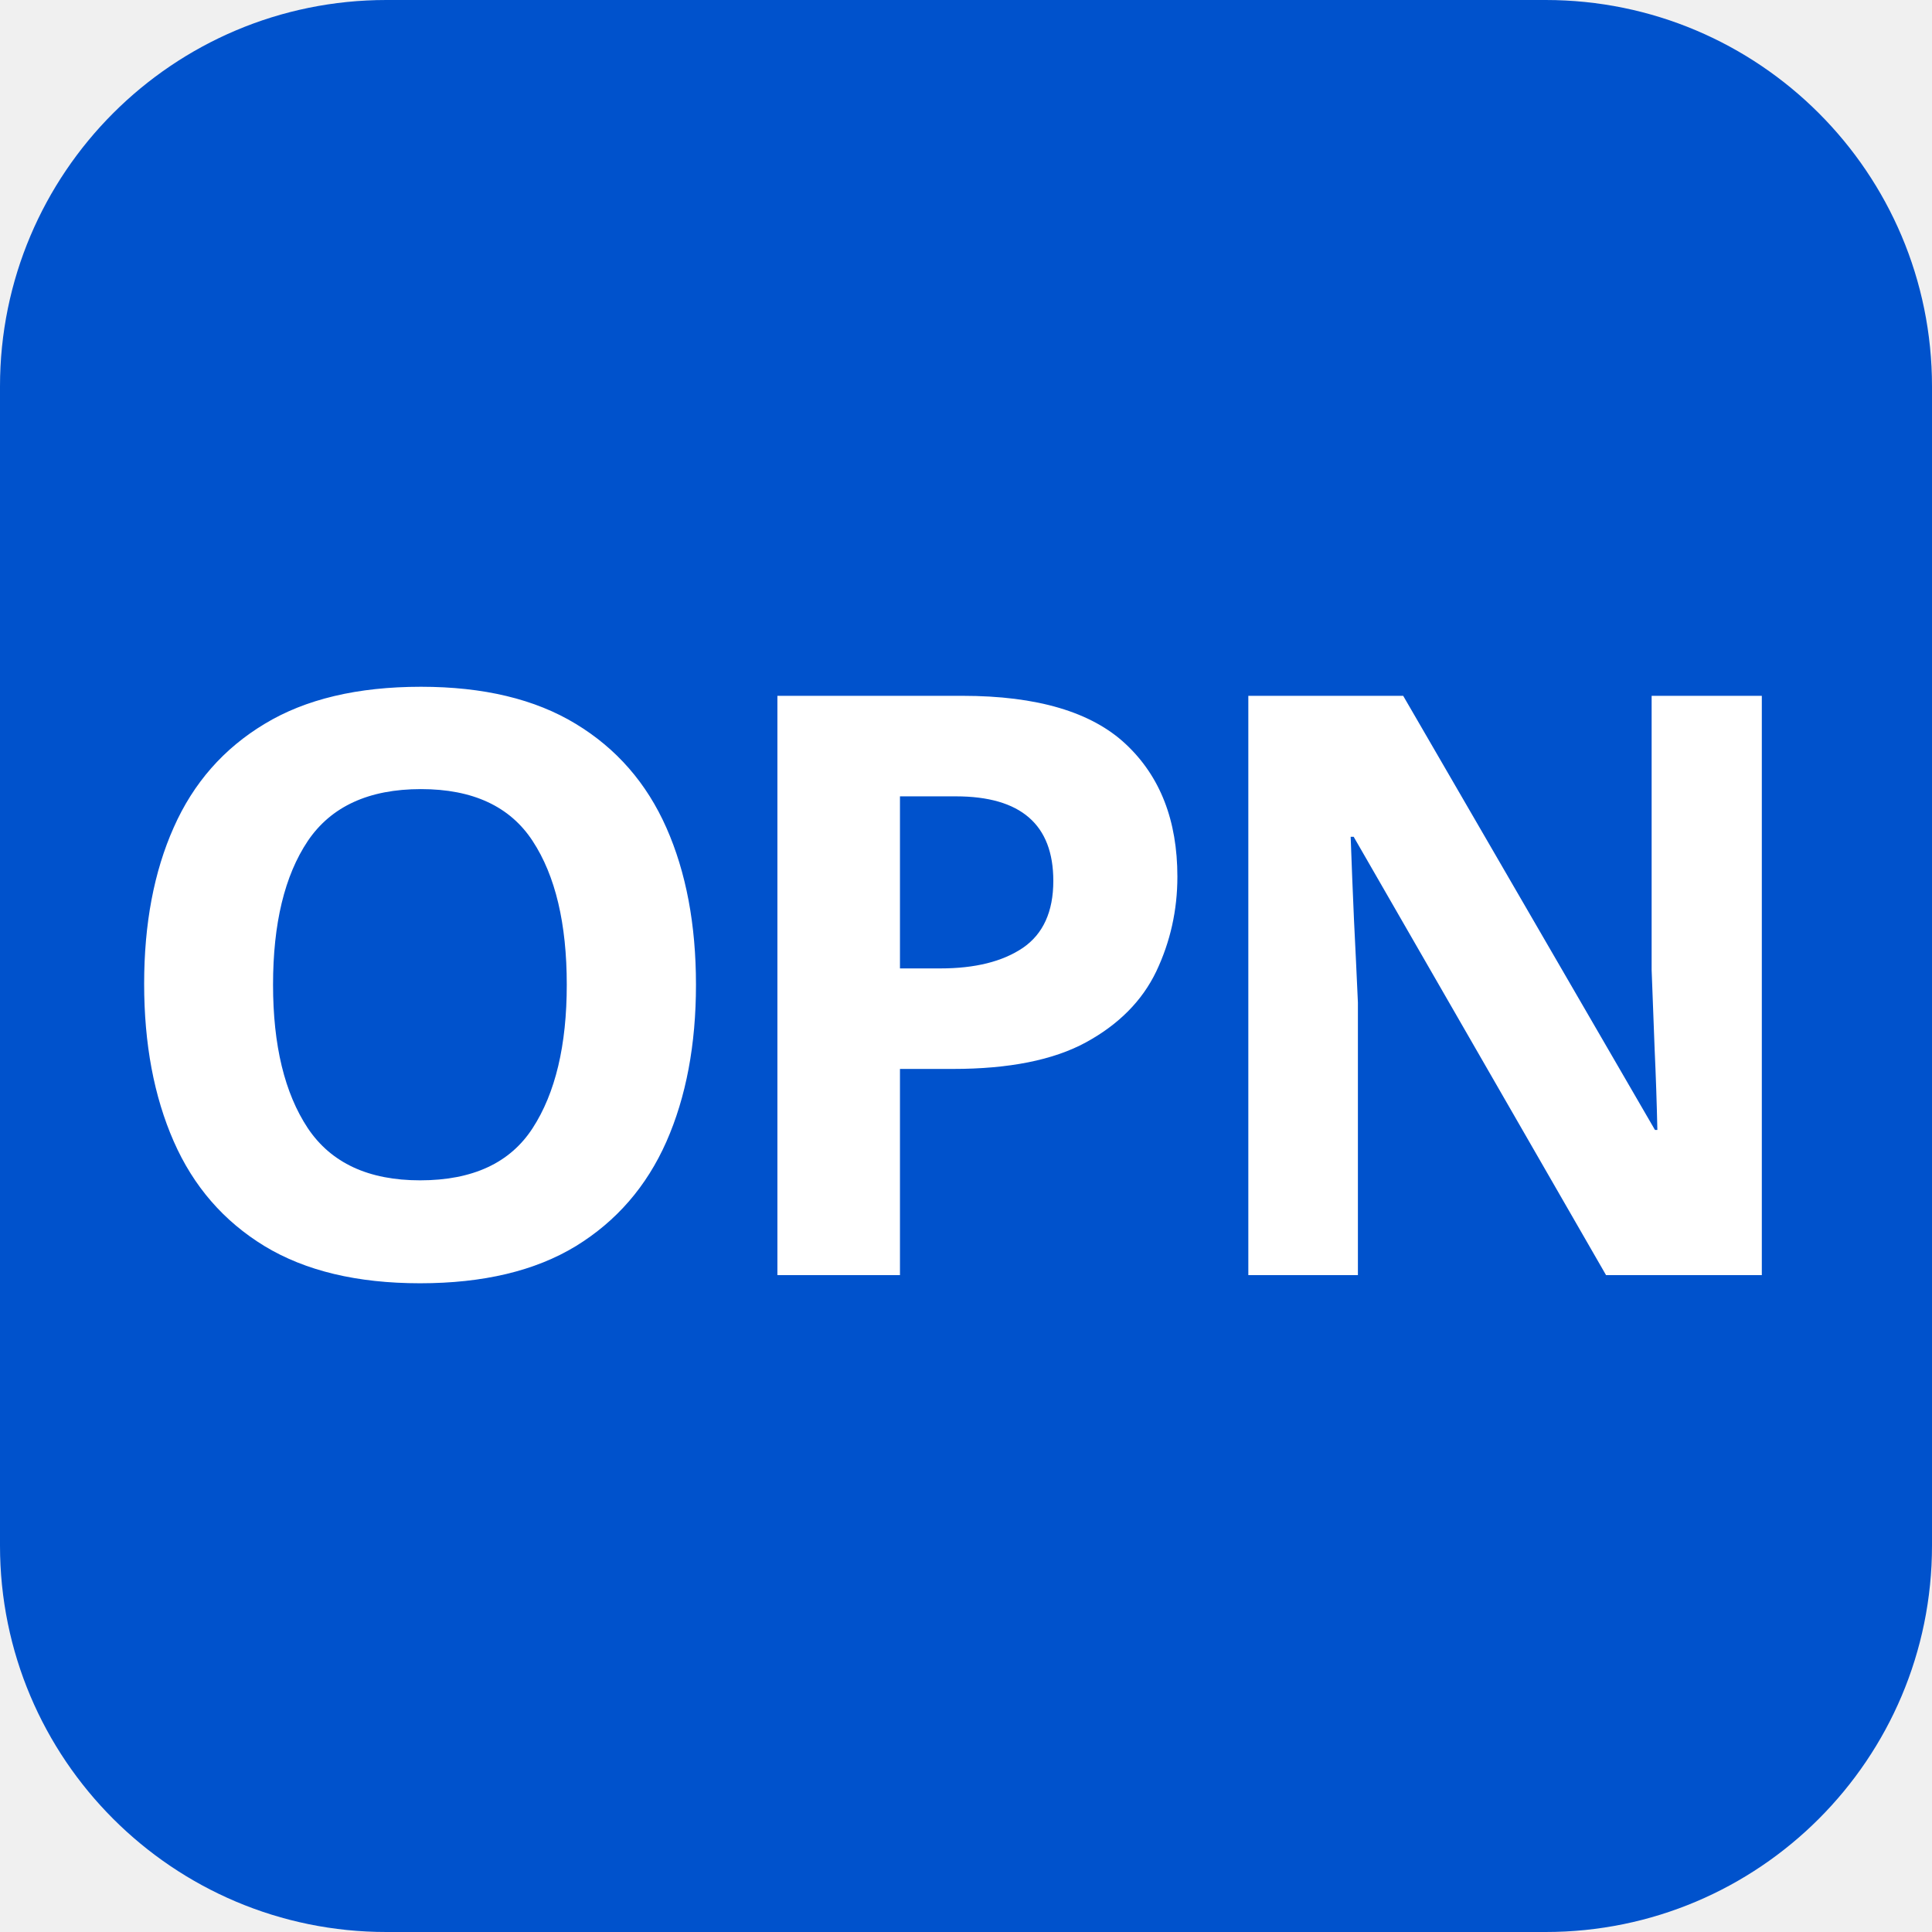
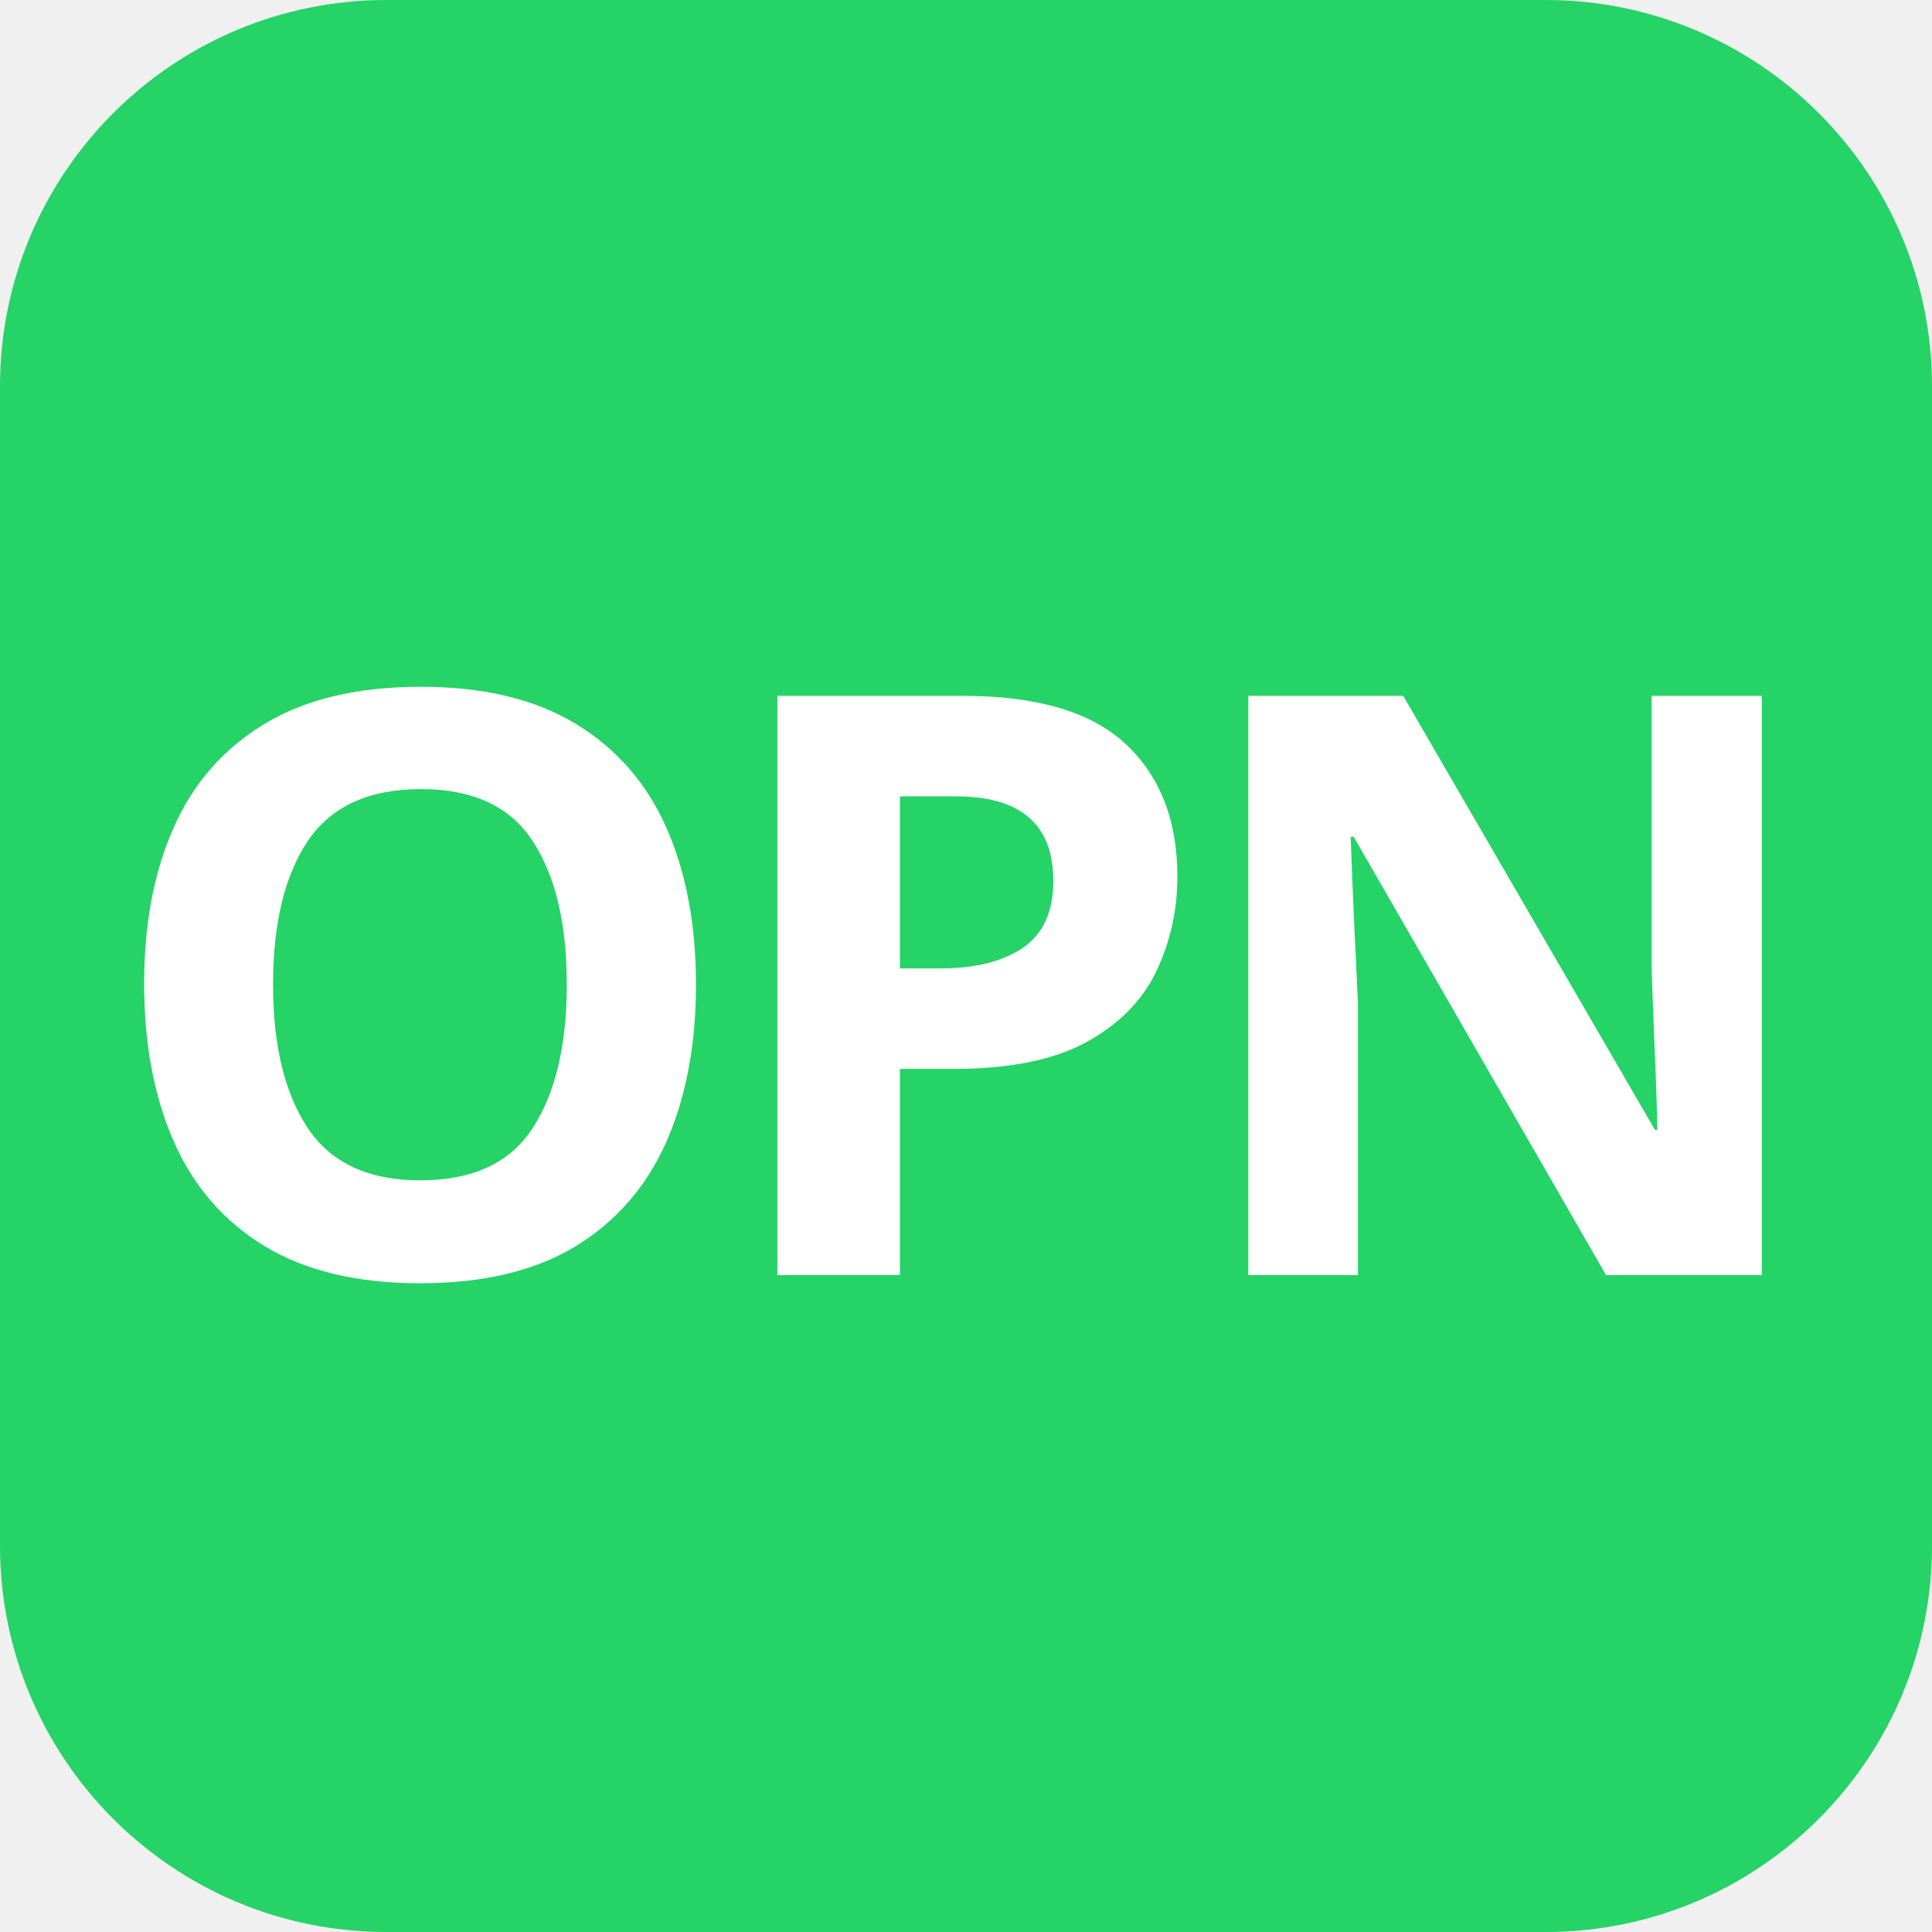
<svg xmlns="http://www.w3.org/2000/svg" viewBox="0 0 100 100">
-   <rect width="100" height="100" rx="20" fill="#0052cc" />
+   <rect width="100" height="100" rx="20" fill="#25D366" />
  <text x="50" y="66" text-anchor="middle" font-family="Segoe UI, sans-serif" font-size="42" font-weight="800" fill="white" letter-spacing="-2">OPN</text>
</svg>
